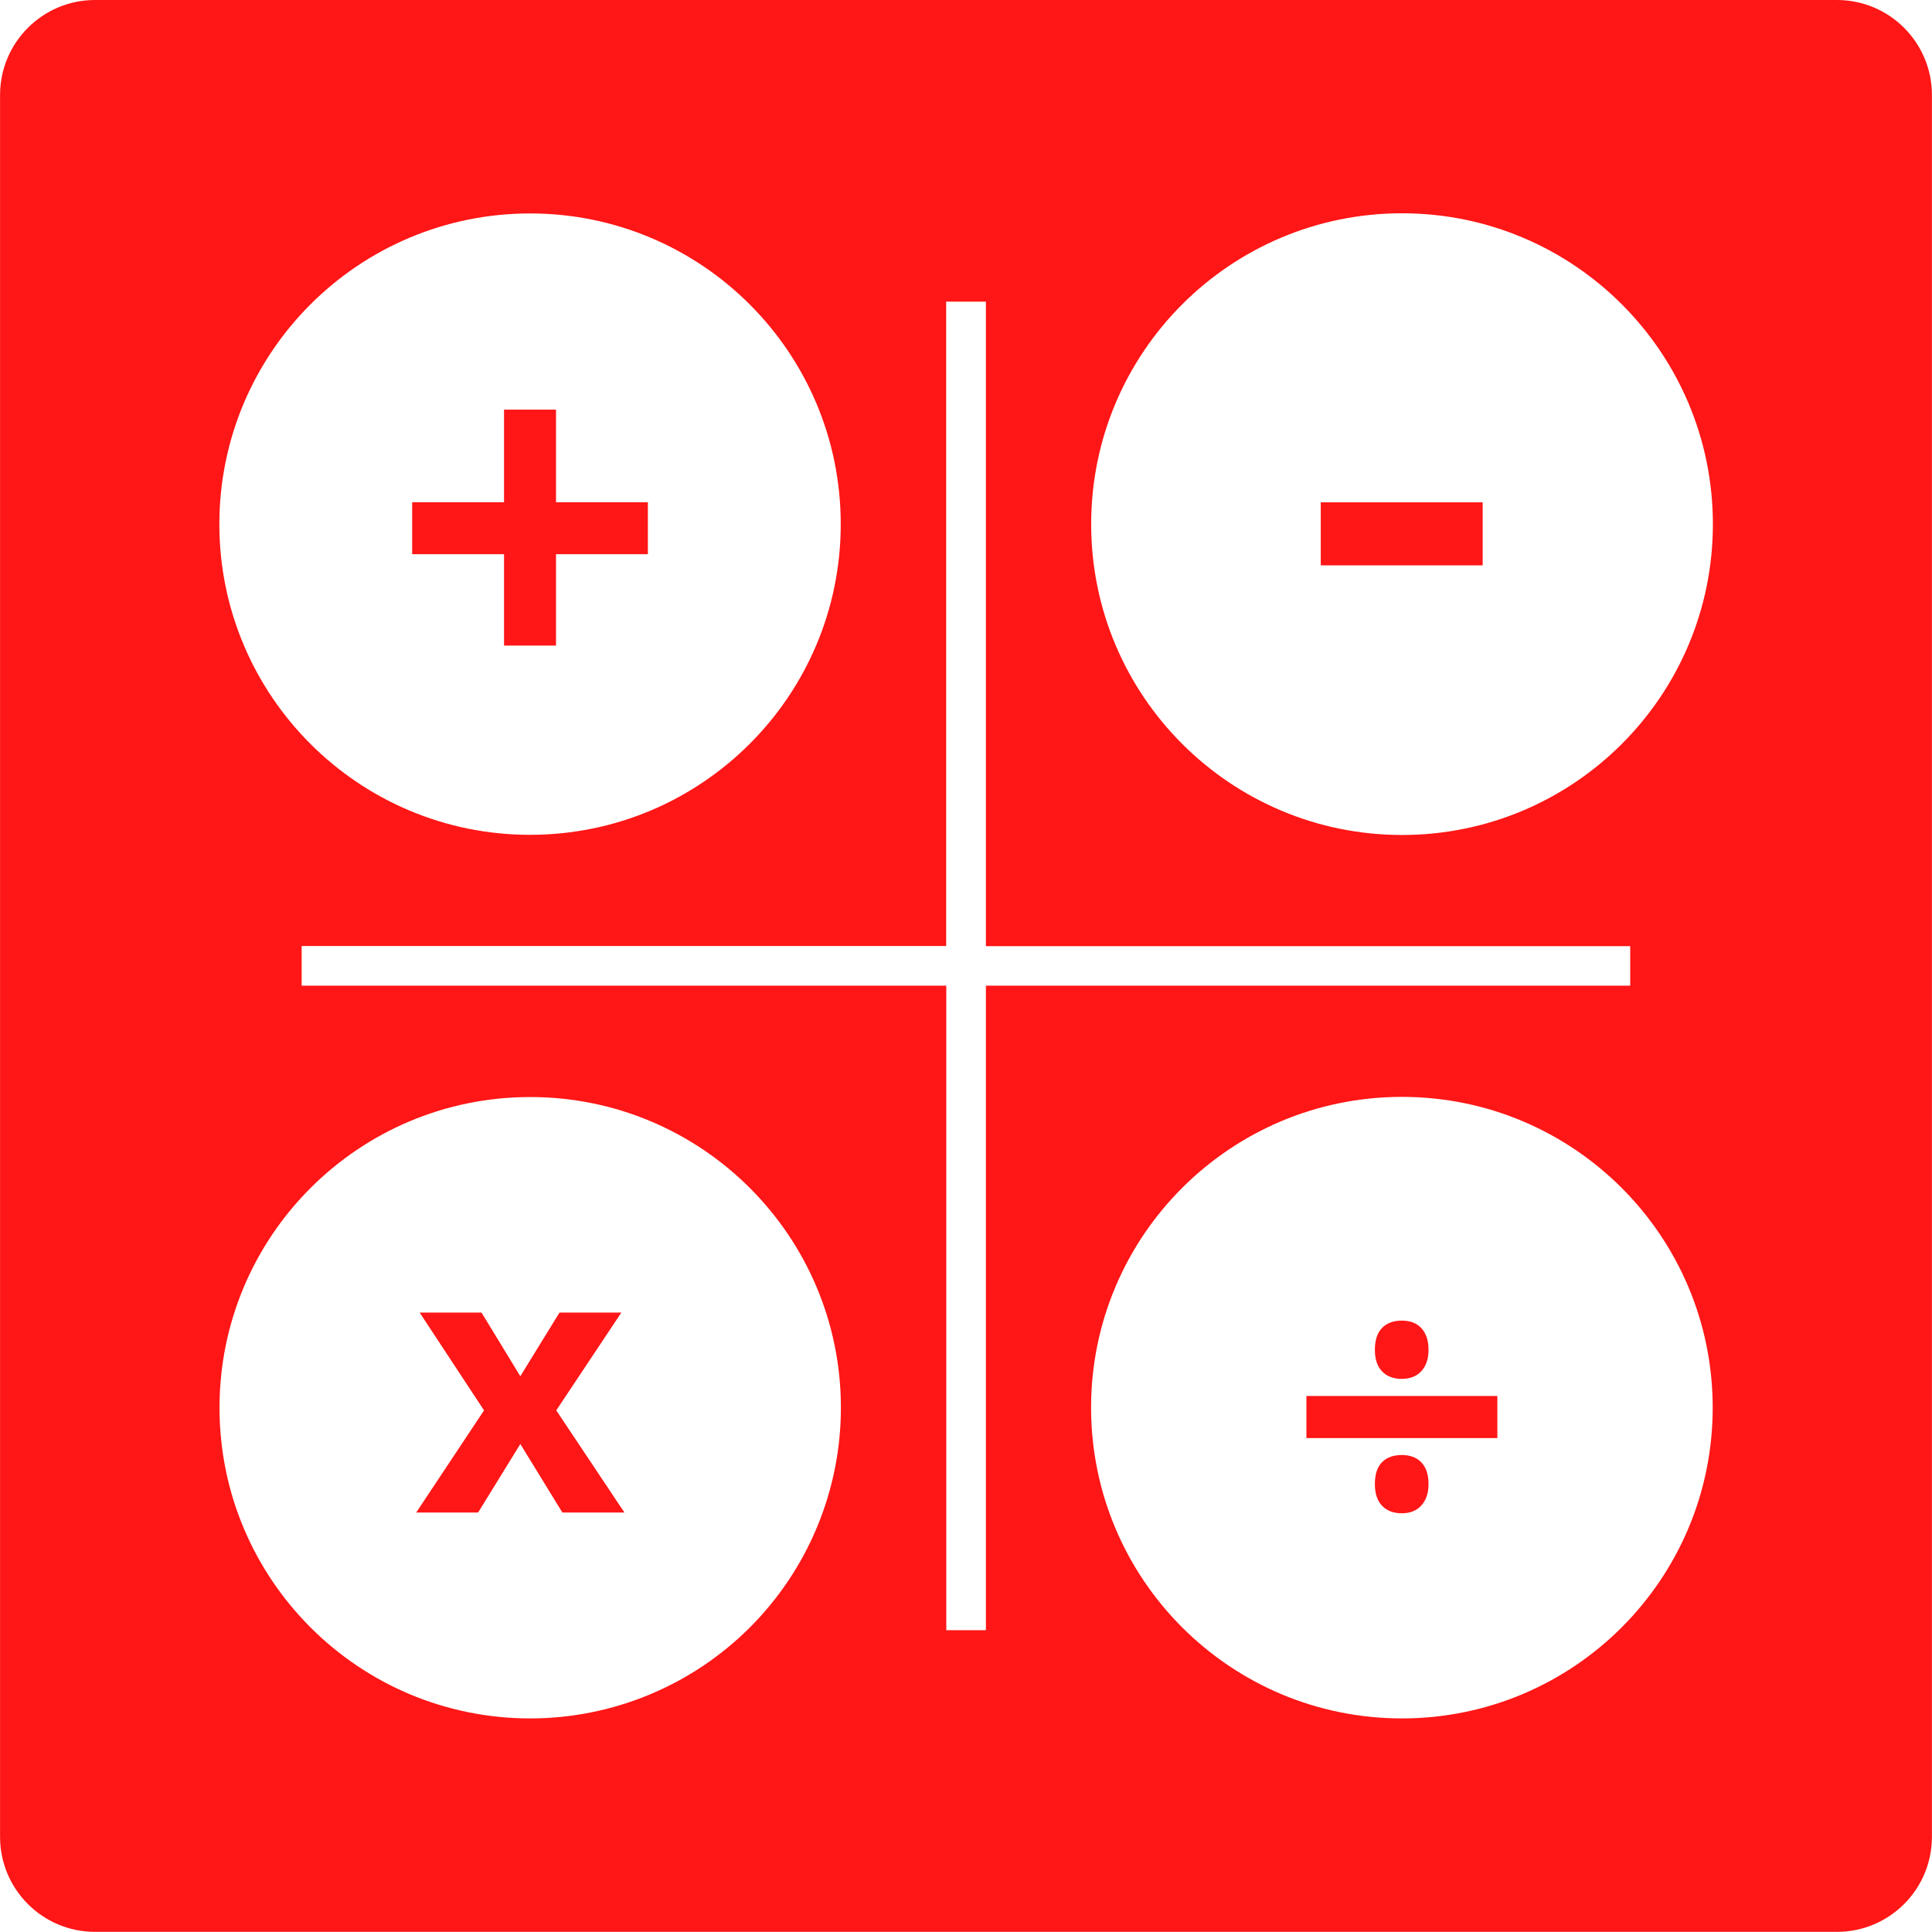
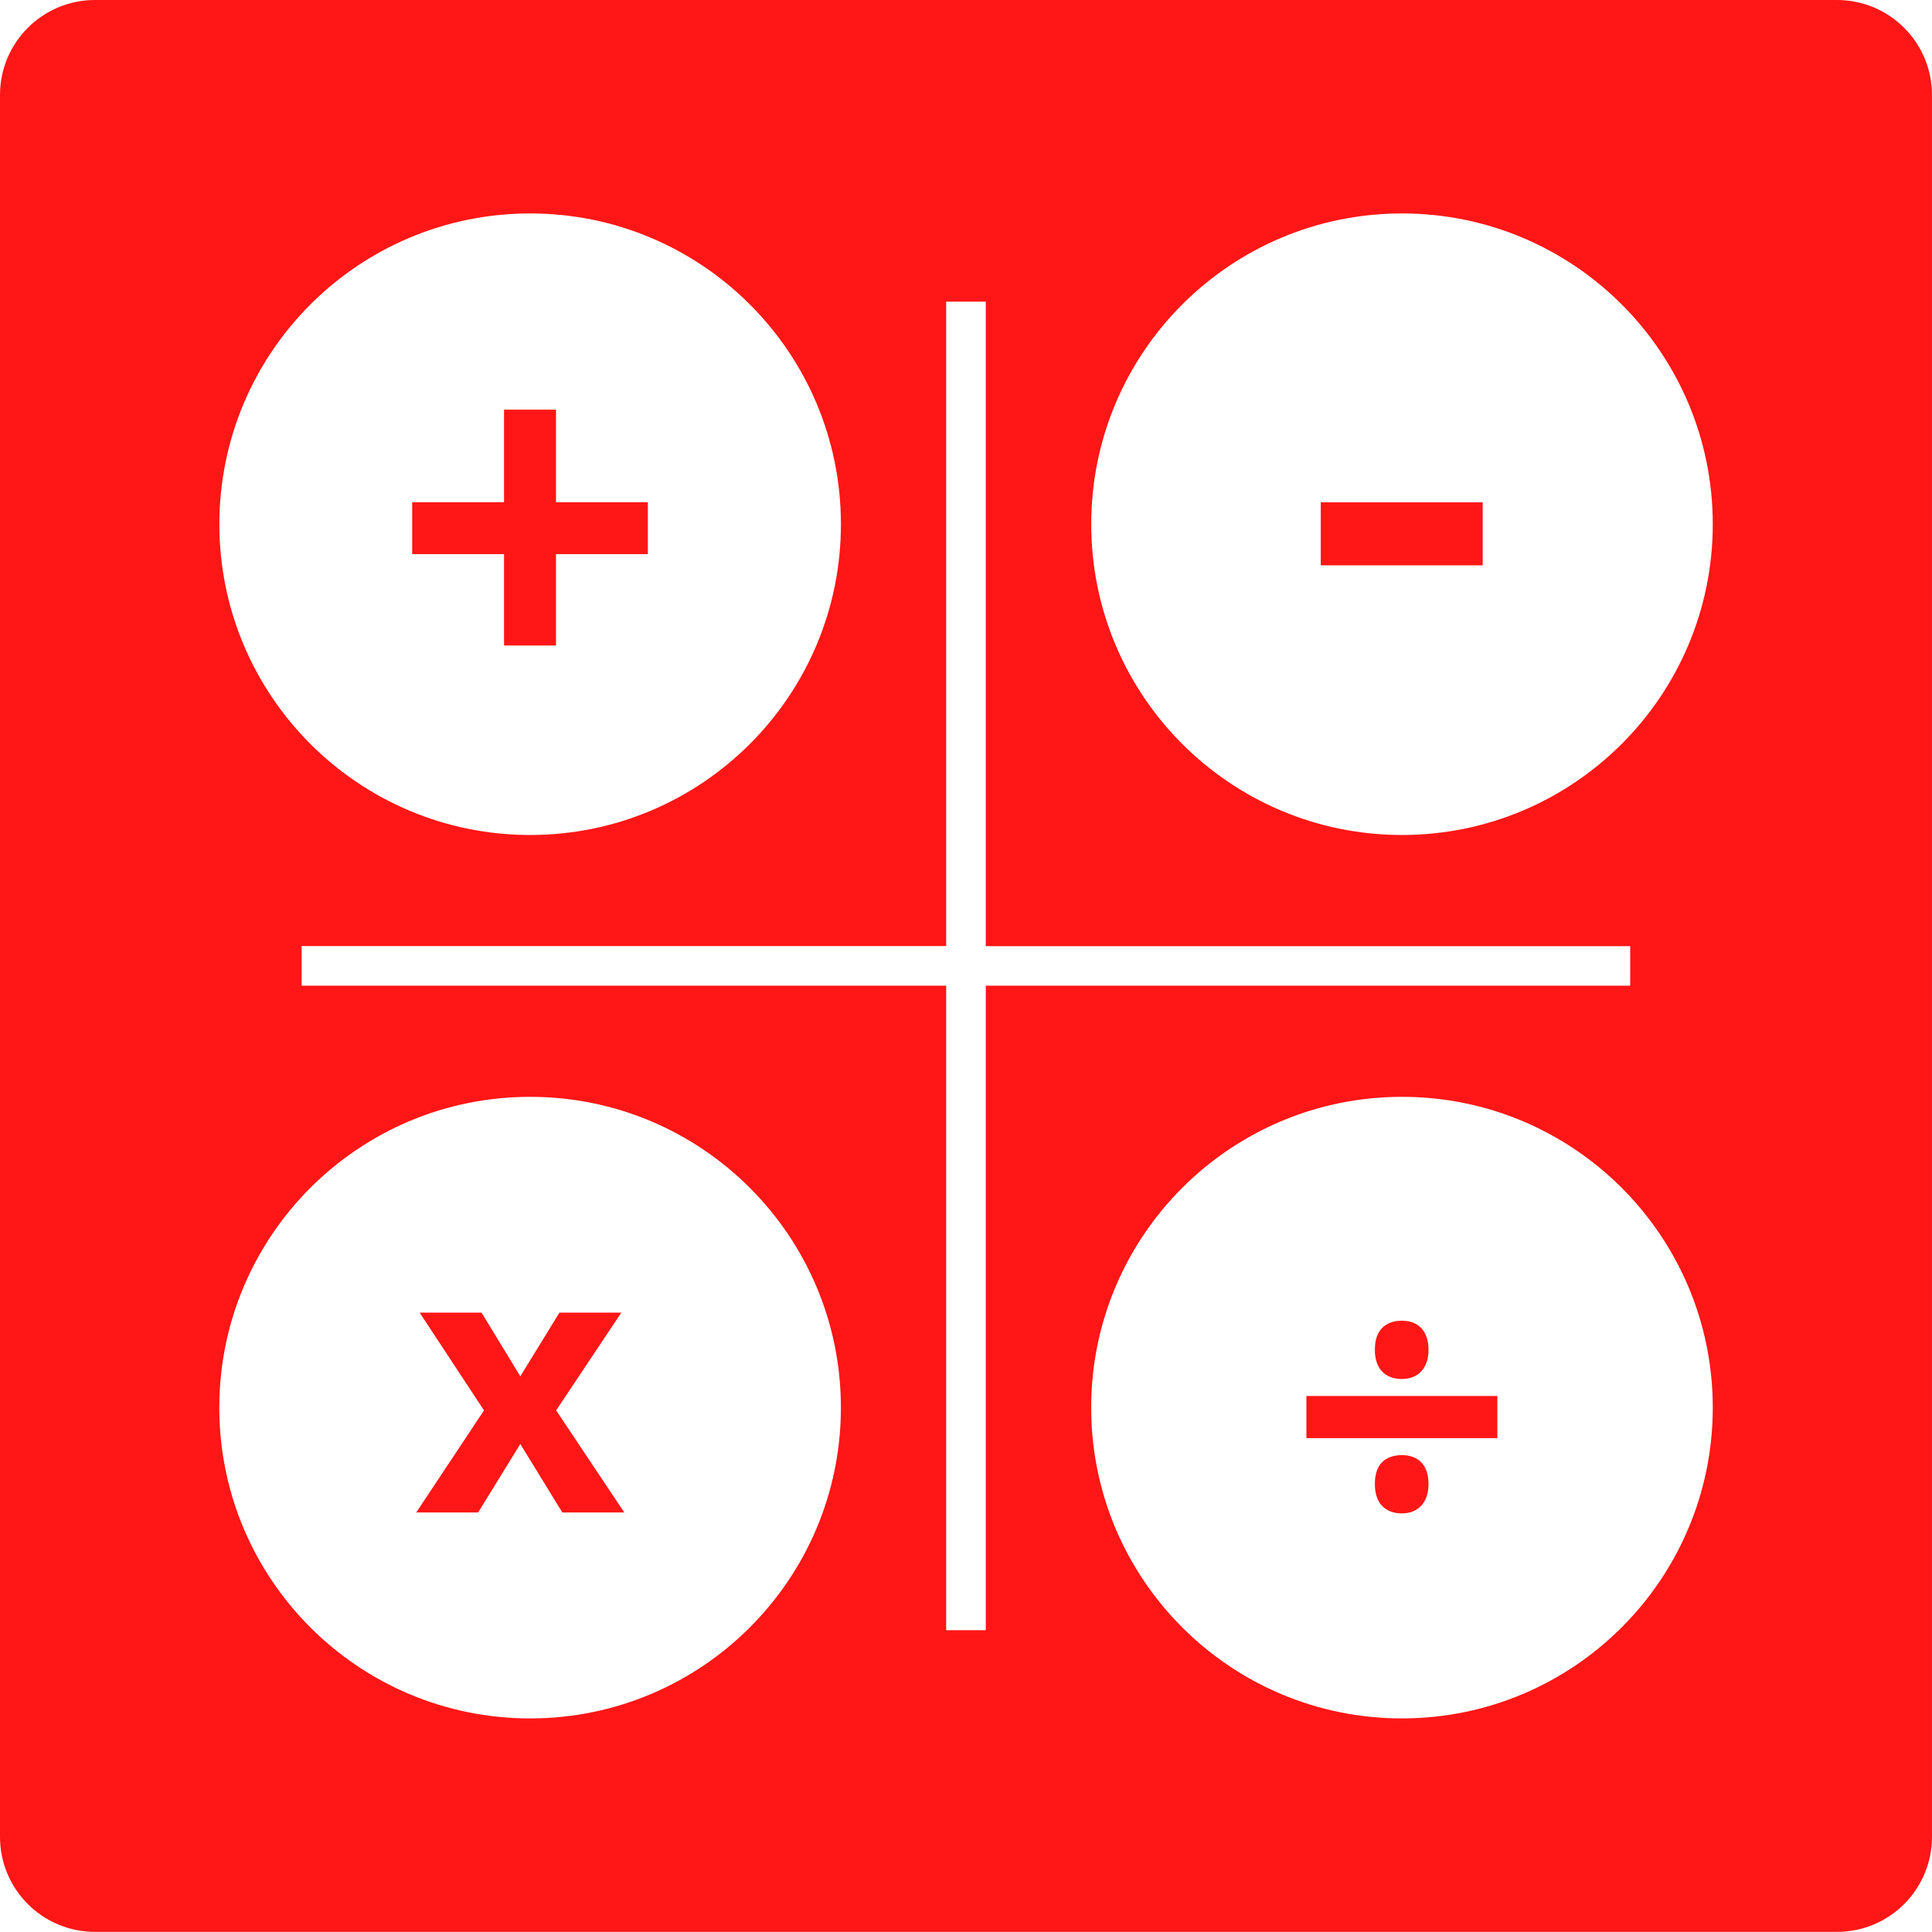
- <svg xmlns="http://www.w3.org/2000/svg" id="Camada_1" data-name="Camada 1" viewBox="0 0 970.07 970">
+ <svg xmlns="http://www.w3.org/2000/svg" id="Camada_1" data-name="Camada 1" viewBox="0 0 889.31 889.25">
  <defs>
-     <style>.cls-1,.cls-2,.cls-3,.cls-4,.cls-5{fill:#ff1616;}.cls-2{font-size:323.96px;font-family:OpenSans-SemiBold, Open Sans;font-weight:600;}.cls-3{font-size:244.06px;}.cls-3,.cls-4,.cls-5{font-family:OpenSans-Bold, Open Sans;font-weight:700;}.cls-4{font-size:183.91px;}.cls-5{font-size:197.73px;}</style>
+     <style>.cls-1{fill:#ff1616;}</style>
  </defs>
-   <path class="cls-1" d="M937.31,15H62.69A47.69,47.69,0,0,0,15,62.65v874.7A47.69,47.69,0,0,0,62.69,985H937.31A47.69,47.69,0,0,0,985,937.35V62.65A47.69,47.69,0,0,0,937.31,15ZM281.11,122.17a156,156,0,1,1-156,156.08A156.06,156.06,0,0,1,281.11,122.17Zm0,755.66A156,156,0,1,1,437.19,721.75,156,156,0,0,1,281.11,877.83ZM510,833.54h-19.9V509.92H166.43V490H490.05V166.46H510V490.08H833.51v19.84H510Zm208.94,44.29A156.1,156.1,0,0,1,562.81,721.75c0-86.14,69.93-156,156.08-156a156,156,0,1,1,0,312.08Zm0-443.58c-86.15,0-156.08-69.86-156.08-156a156.08,156.08,0,1,1,156.08,156Z" transform="translate(-14.97 -15)" />
-   <text class="cls-2" transform="translate(651.77 354.88)">-</text>
-   <text class="cls-3" transform="translate(196.47 351.2)">+</text>
-   <text class="cls-4" transform="translate(208.1 759.44)">x</text>
-   <text class="cls-5" transform="translate(647.46 781.17)">÷</text>
+   <path class="cls-1" d="M900.91,56.93H99.09a43.72,43.72,0,0,0-43.74,43.68V902.49a43.72,43.72,0,0,0,43.74,43.69H900.91a43.72,43.72,0,0,0,43.74-43.69V100.61A43.72,43.72,0,0,0,900.91,56.93ZM299.33,155.18a143.05,143.05,0,1,1-143,143.08A143.07,143.07,0,0,1,299.33,155.18Zm0,692.75A143.06,143.06,0,1,1,442.42,704.85,143.06,143.06,0,0,1,299.33,847.93Zm209.79-40.61H490.88V510.65H194.2V492.4H490.88V195.78h18.24V492.46H805.74v18.19H509.12Zm191.55,40.61A143.06,143.06,0,1,1,843.75,704.85,143.11,143.11,0,0,1,700.67,847.93Zm0-406.65a143.05,143.05,0,1,1,143.08-143A143.1,143.1,0,0,1,700.67,441.28Z" transform="translate(-55.35 -56.93)" />
+   <path class="cls-1" d="M663.3,317.15v-29h74.54v29Z" transform="translate(-55.35 -56.93)" />
+   <path class="cls-1" d="M287.36,312H245.08V288.11h42.28V245.5h23.92v42.61h42.28V312H311.28v42.06H287.36Z" transform="translate(-55.35 -56.93)" />
+   <path class="cls-1" d="M278.14,706.14l-29.63-45H277l17.86,29.31,18-29.31h28.49l-30,45,31.37,47H314.2l-19.35-31.53-19.42,31.53H246.94Z" transform="translate(-55.35 -56.93)" />
+   <path class="cls-1" d="M656.7,718.9V699.52h87.89V718.9Zm31.51-40.63q0-6.63,3.27-10t9.12-3.41q5.92,0,9.11,3.58t3.19,9.87q0,6.19-3.28,9.78t-9,3.59q-5.76,0-9.08-3.45T688.21,678.27Zm0,61.78q0-6.72,3.27-10t9.12-3.32q5.83,0,9.07,3.45t3.23,9.91q0,6.21-3.28,9.83t-9,3.63q-5.76,0-9.08-3.46T688.21,740.05Z" transform="translate(-55.35 -56.93)" />
</svg>
